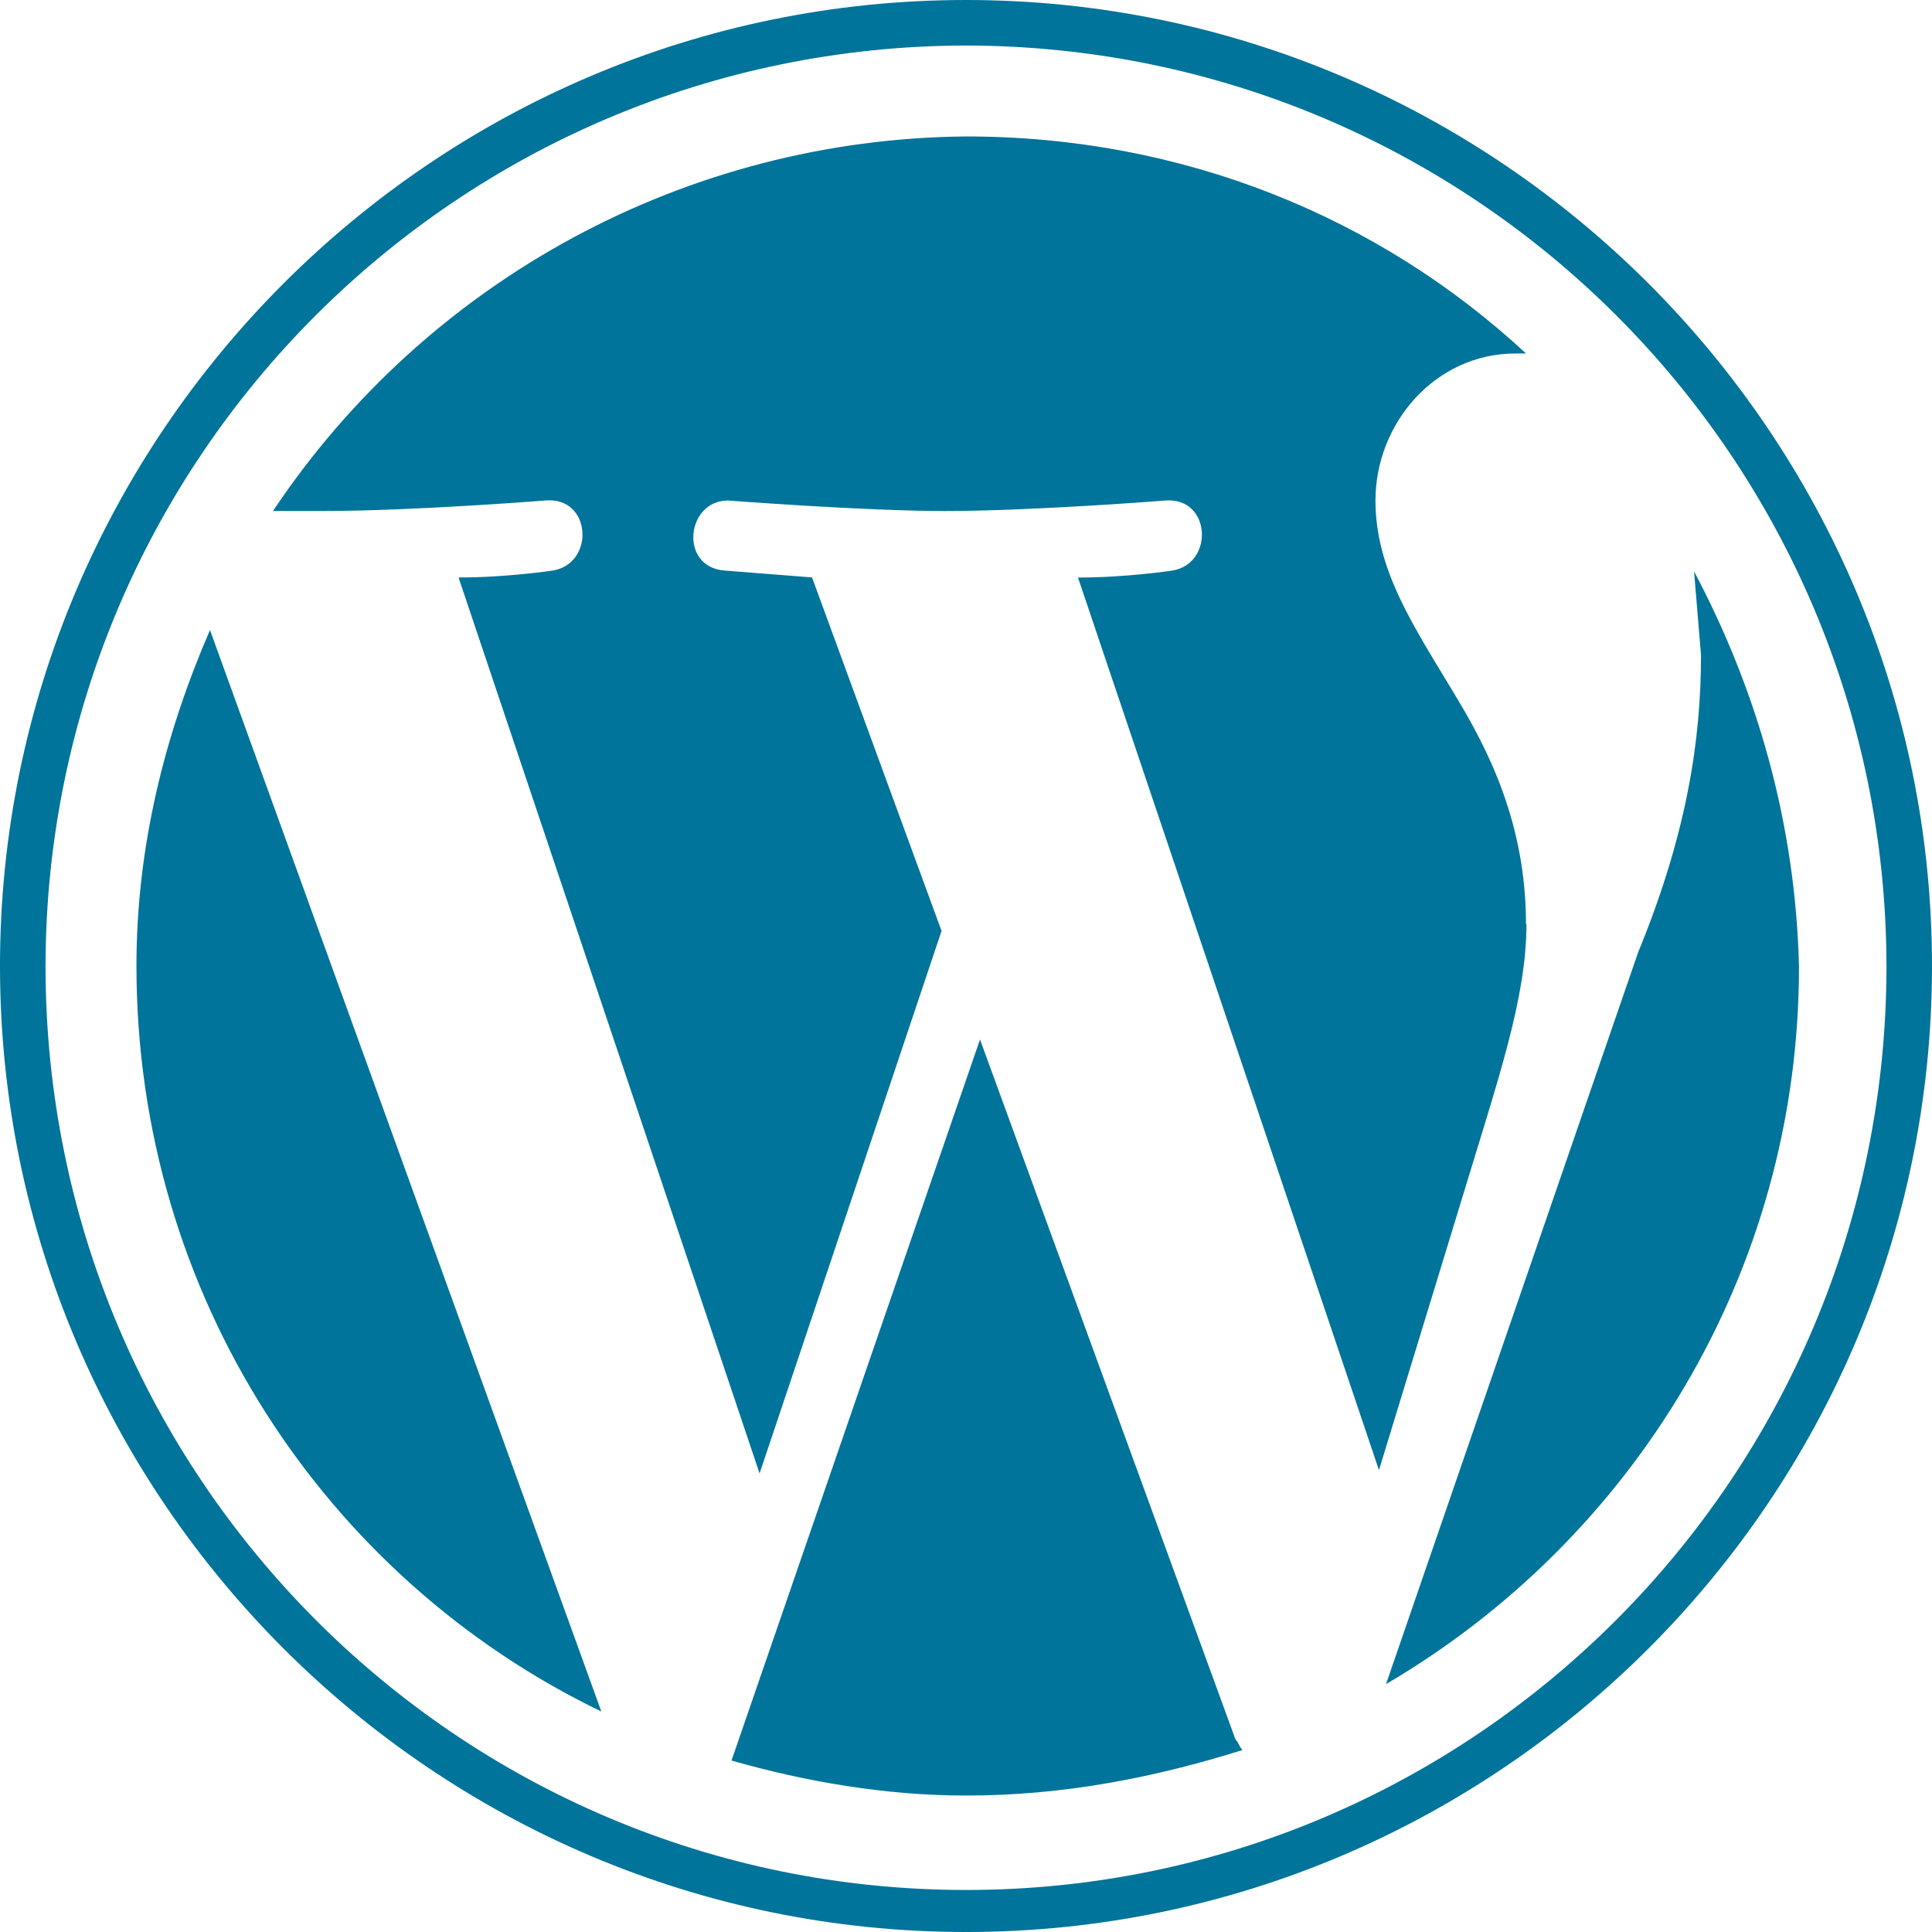
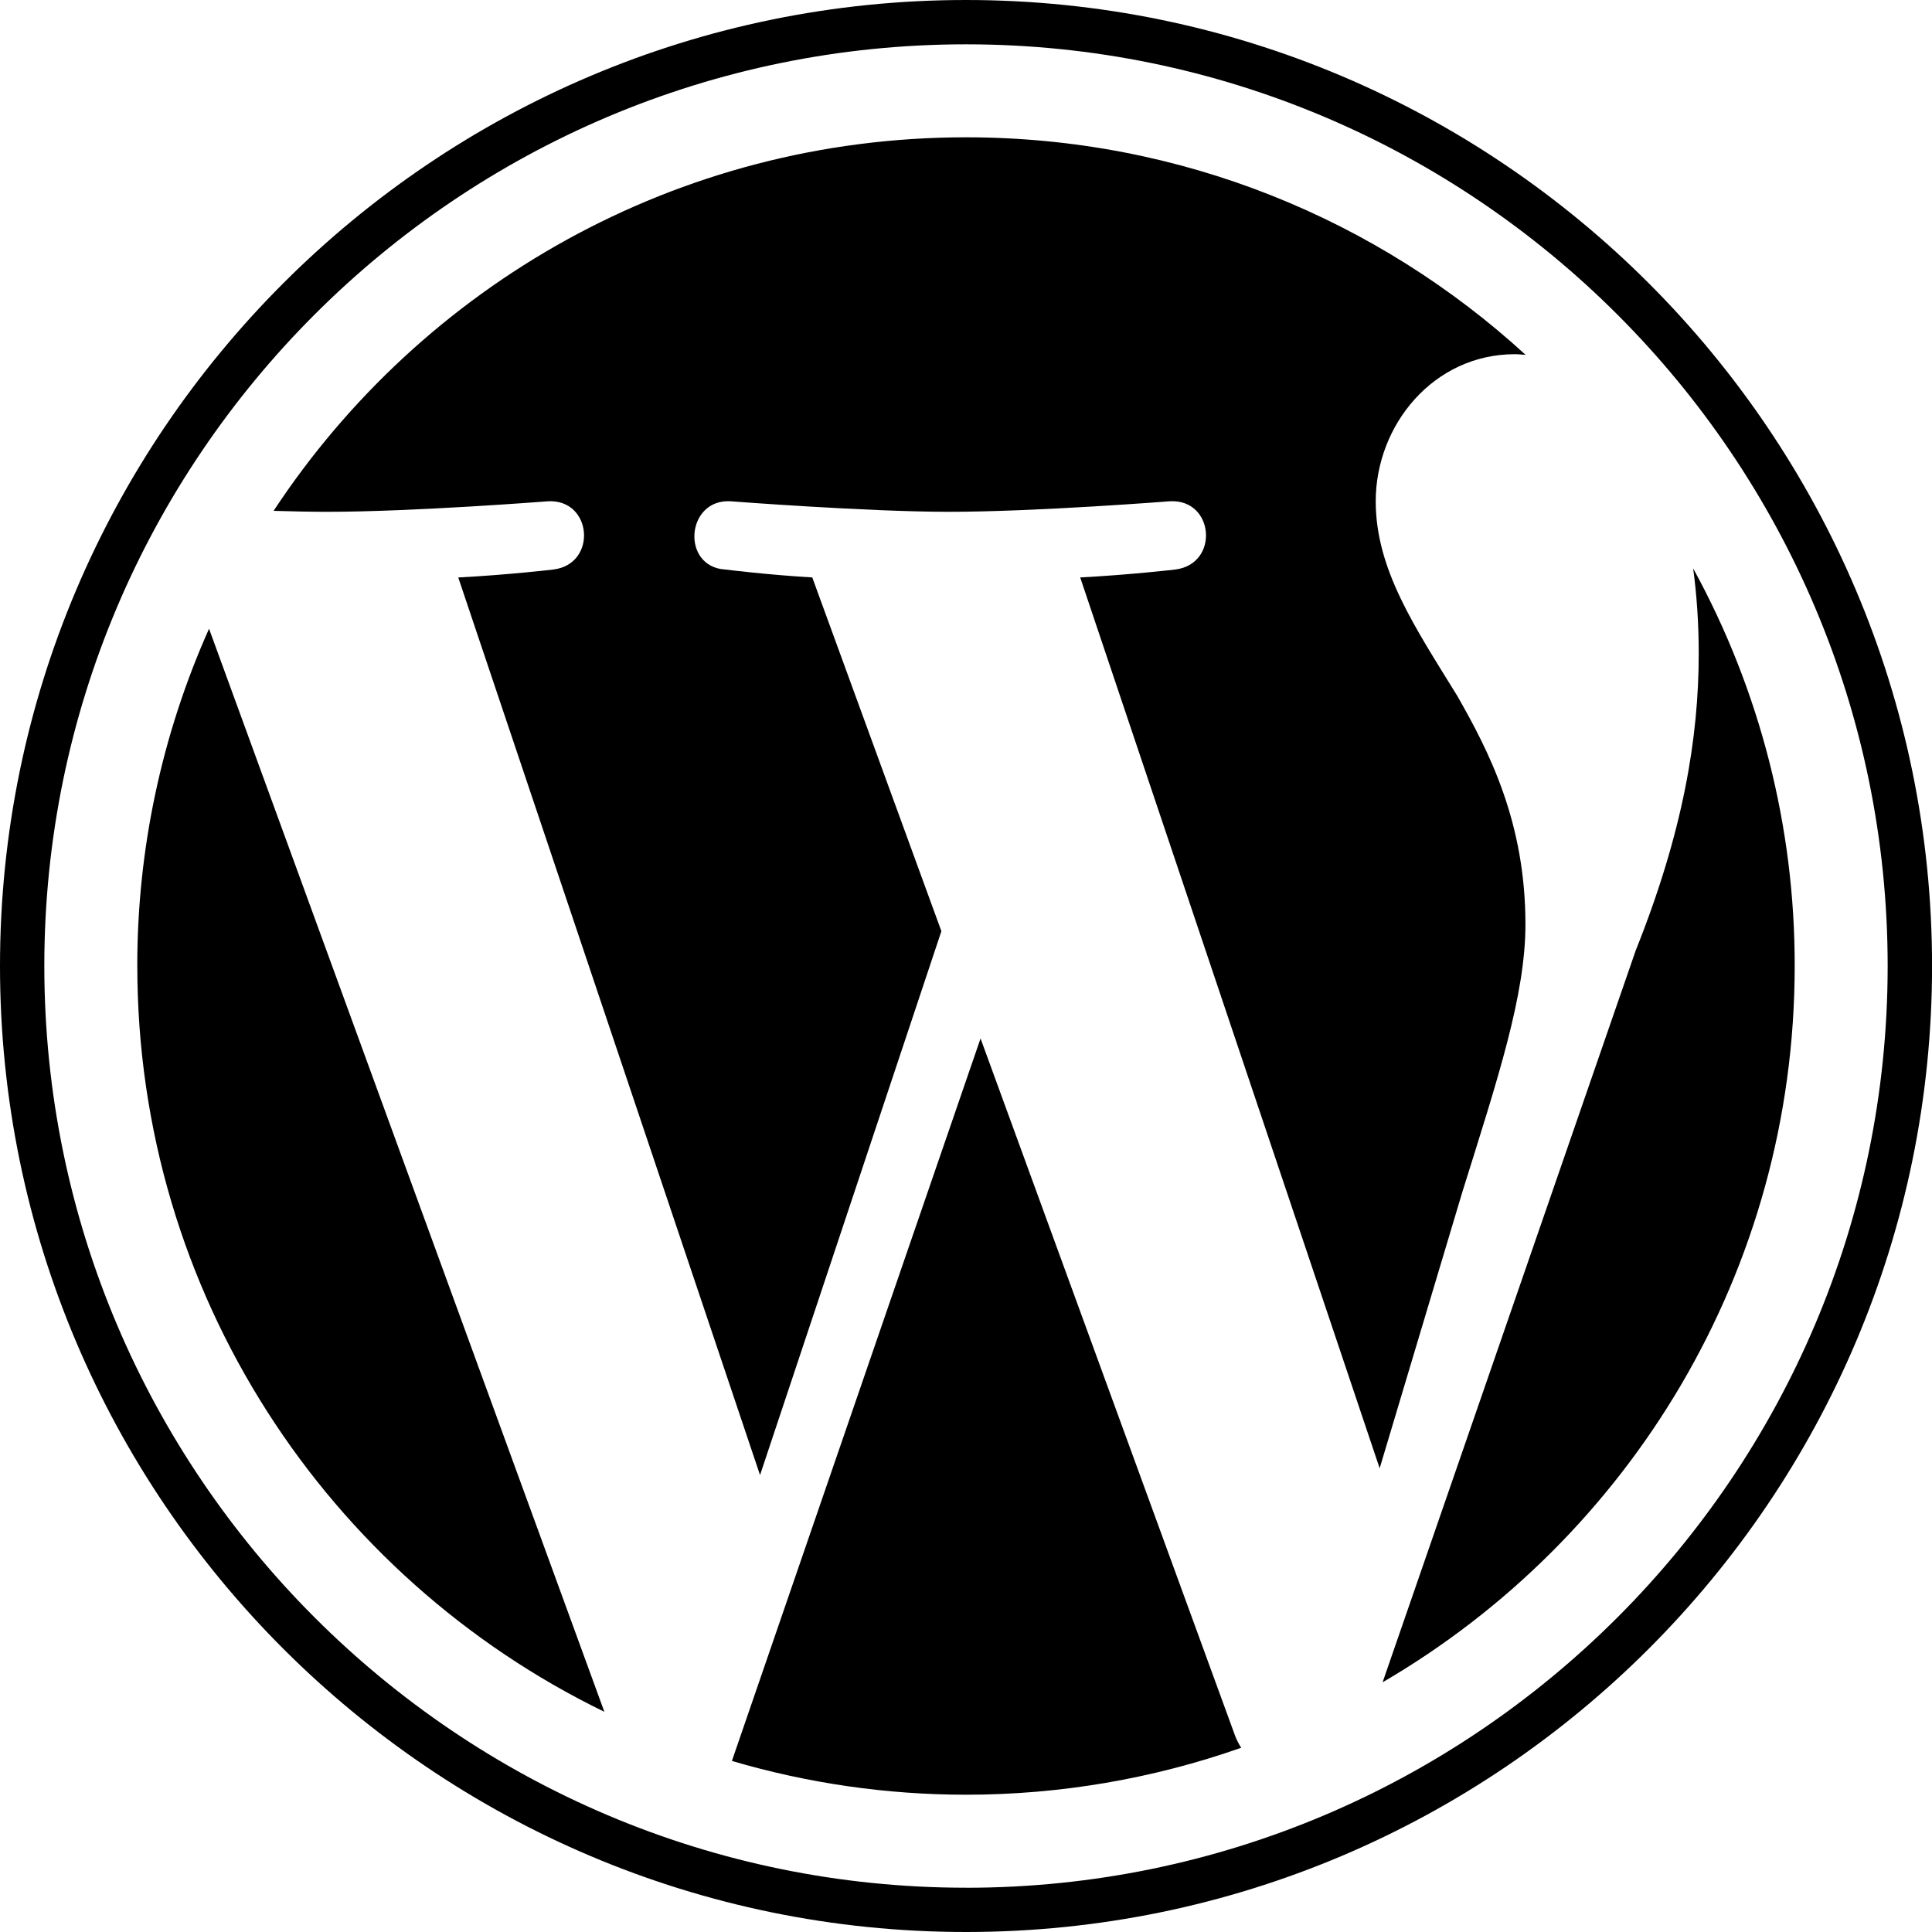
- <svg xmlns="http://www.w3.org/2000/svg" viewBox="0 0 32 32" width="64" height="64" fill="#00749a">
-   <path d="M2.26 16c0 5.45 3.13 10.145 7.7 12.348L3.478 10.435C2.725 12.174 2.26 14.03 2.26 16zm23.015-.696c0-1.68-.638-2.9-1.16-3.768-.696-1.16-1.333-2.087-1.333-3.246 0-1.275.986-2.435 2.32-2.435h.174C22.84 3.594 19.594 2.26 16 2.26A13.95 13.95 0 0 0 4.522 8.463h.87c1.45 0 3.652-.174 3.652-.174.754-.058.812 1.043.116 1.16 0 0-.754.116-1.565.116l4.986 14.84 3.014-8.986-2.145-5.855L12 9.45c-.754-.058-.638-1.16.058-1.16 0 0 2.26.174 3.594.174 1.45 0 3.652-.174 3.652-.174.754-.058.812 1.043.116 1.16 0 0-.754.116-1.565.116L22.84 24.35l1.4-4.58c.58-1.913 1.043-3.246 1.043-4.464zm-9.043 1.913L12.116 29.16c1.217.348 2.55.58 3.884.58 1.623 0 3.13-.3 4.58-.754-.058-.058-.058-.116-.116-.174zM28.058 9.45l.116 1.4c0 1.4-.232 2.957-1.043 4.928l-4.174 12.116c4.058-2.377 6.84-6.783 6.84-11.884-.058-2.377-.696-4.58-1.74-6.55zM16 0C7.188 0 0 7.188 0 16s7.188 16 16 16 16-7.188 16-16S24.812 0 16 0zm0 31.304C7.594 31.304.754 24.464.754 16A15.27 15.27 0 0 1 16 .754 15.27 15.27 0 0 1 31.246 16c0 8.464-6.84 15.304-15.246 15.304z" />
+ <svg xmlns="http://www.w3.org/2000/svg" fill="none" viewBox="0 0 100 100">
+   <g fill="#000000" clip-path="url(#a)">
+     <path d="M7.107 49.999c0 16.979 9.867 31.65 24.175 38.604L10.82 32.543a42.7 42.7 0 0 0-3.714 17.456m71.85-2.165c0-5.3-1.904-8.972-3.537-11.83-2.175-3.532-4.212-6.524-4.212-10.058 0-3.943 2.99-7.613 7.202-7.613.19 0 .37.024.557.034-7.632-6.991-17.8-11.26-28.966-11.26-14.985 0-28.169 7.689-35.839 19.334 1.007.03 1.956.05 2.76.05 4.487 0 11.432-.544 11.432-.544 2.312-.136 2.585 3.26.276 3.533 0 0-2.325.274-4.91.41l15.62 46.46 9.387-28.152-6.683-18.31c-2.31-.135-4.498-.409-4.498-.409-2.312-.135-2.04-3.669.27-3.533 0 0 7.084.545 11.299.545 4.486 0 11.431-.545 11.431-.545 2.314-.136 2.586 3.26.275 3.534 0 0-2.328.273-4.909.408l15.5 46.11L75.69 61.7c1.856-5.932 3.267-10.194 3.267-13.866" />
+     <path d="m50.753 53.75-12.87 37.396a42.9 42.9 0 0 0 12.118 1.748 42.9 42.9 0 0 0 14.243-2.43 3.6 3.6 0 0 1-.305-.592zm36.885-24.33c.184 1.366.288 2.834.288 4.41 0 4.353-.812 9.246-3.261 15.364L71.563 87.075C84.315 79.64 92.893 65.824 92.893 50a42.66 42.66 0 0 0-5.255-20.58" />
+     <path d="M50 0C22.43 0 0 22.43 0 49.999 0 77.57 22.43 100 50 100s50.003-22.429 50.003-50.002C100.003 22.429 77.569 0 50.001 0m0 97.708c-26.305 0-47.707-21.402-47.707-47.71C2.293 23.695 23.694 2.294 50 2.294c26.304 0 47.705 21.401 47.705 47.706 0 26.307-21.402 47.71-47.705 47.71" />
+   </g>
+   <defs>
+     <clipPath id="a">
+       <path fill="#000000" d="M0 0h100v100H0z" />
+     </clipPath>
+   </defs>
</svg>
